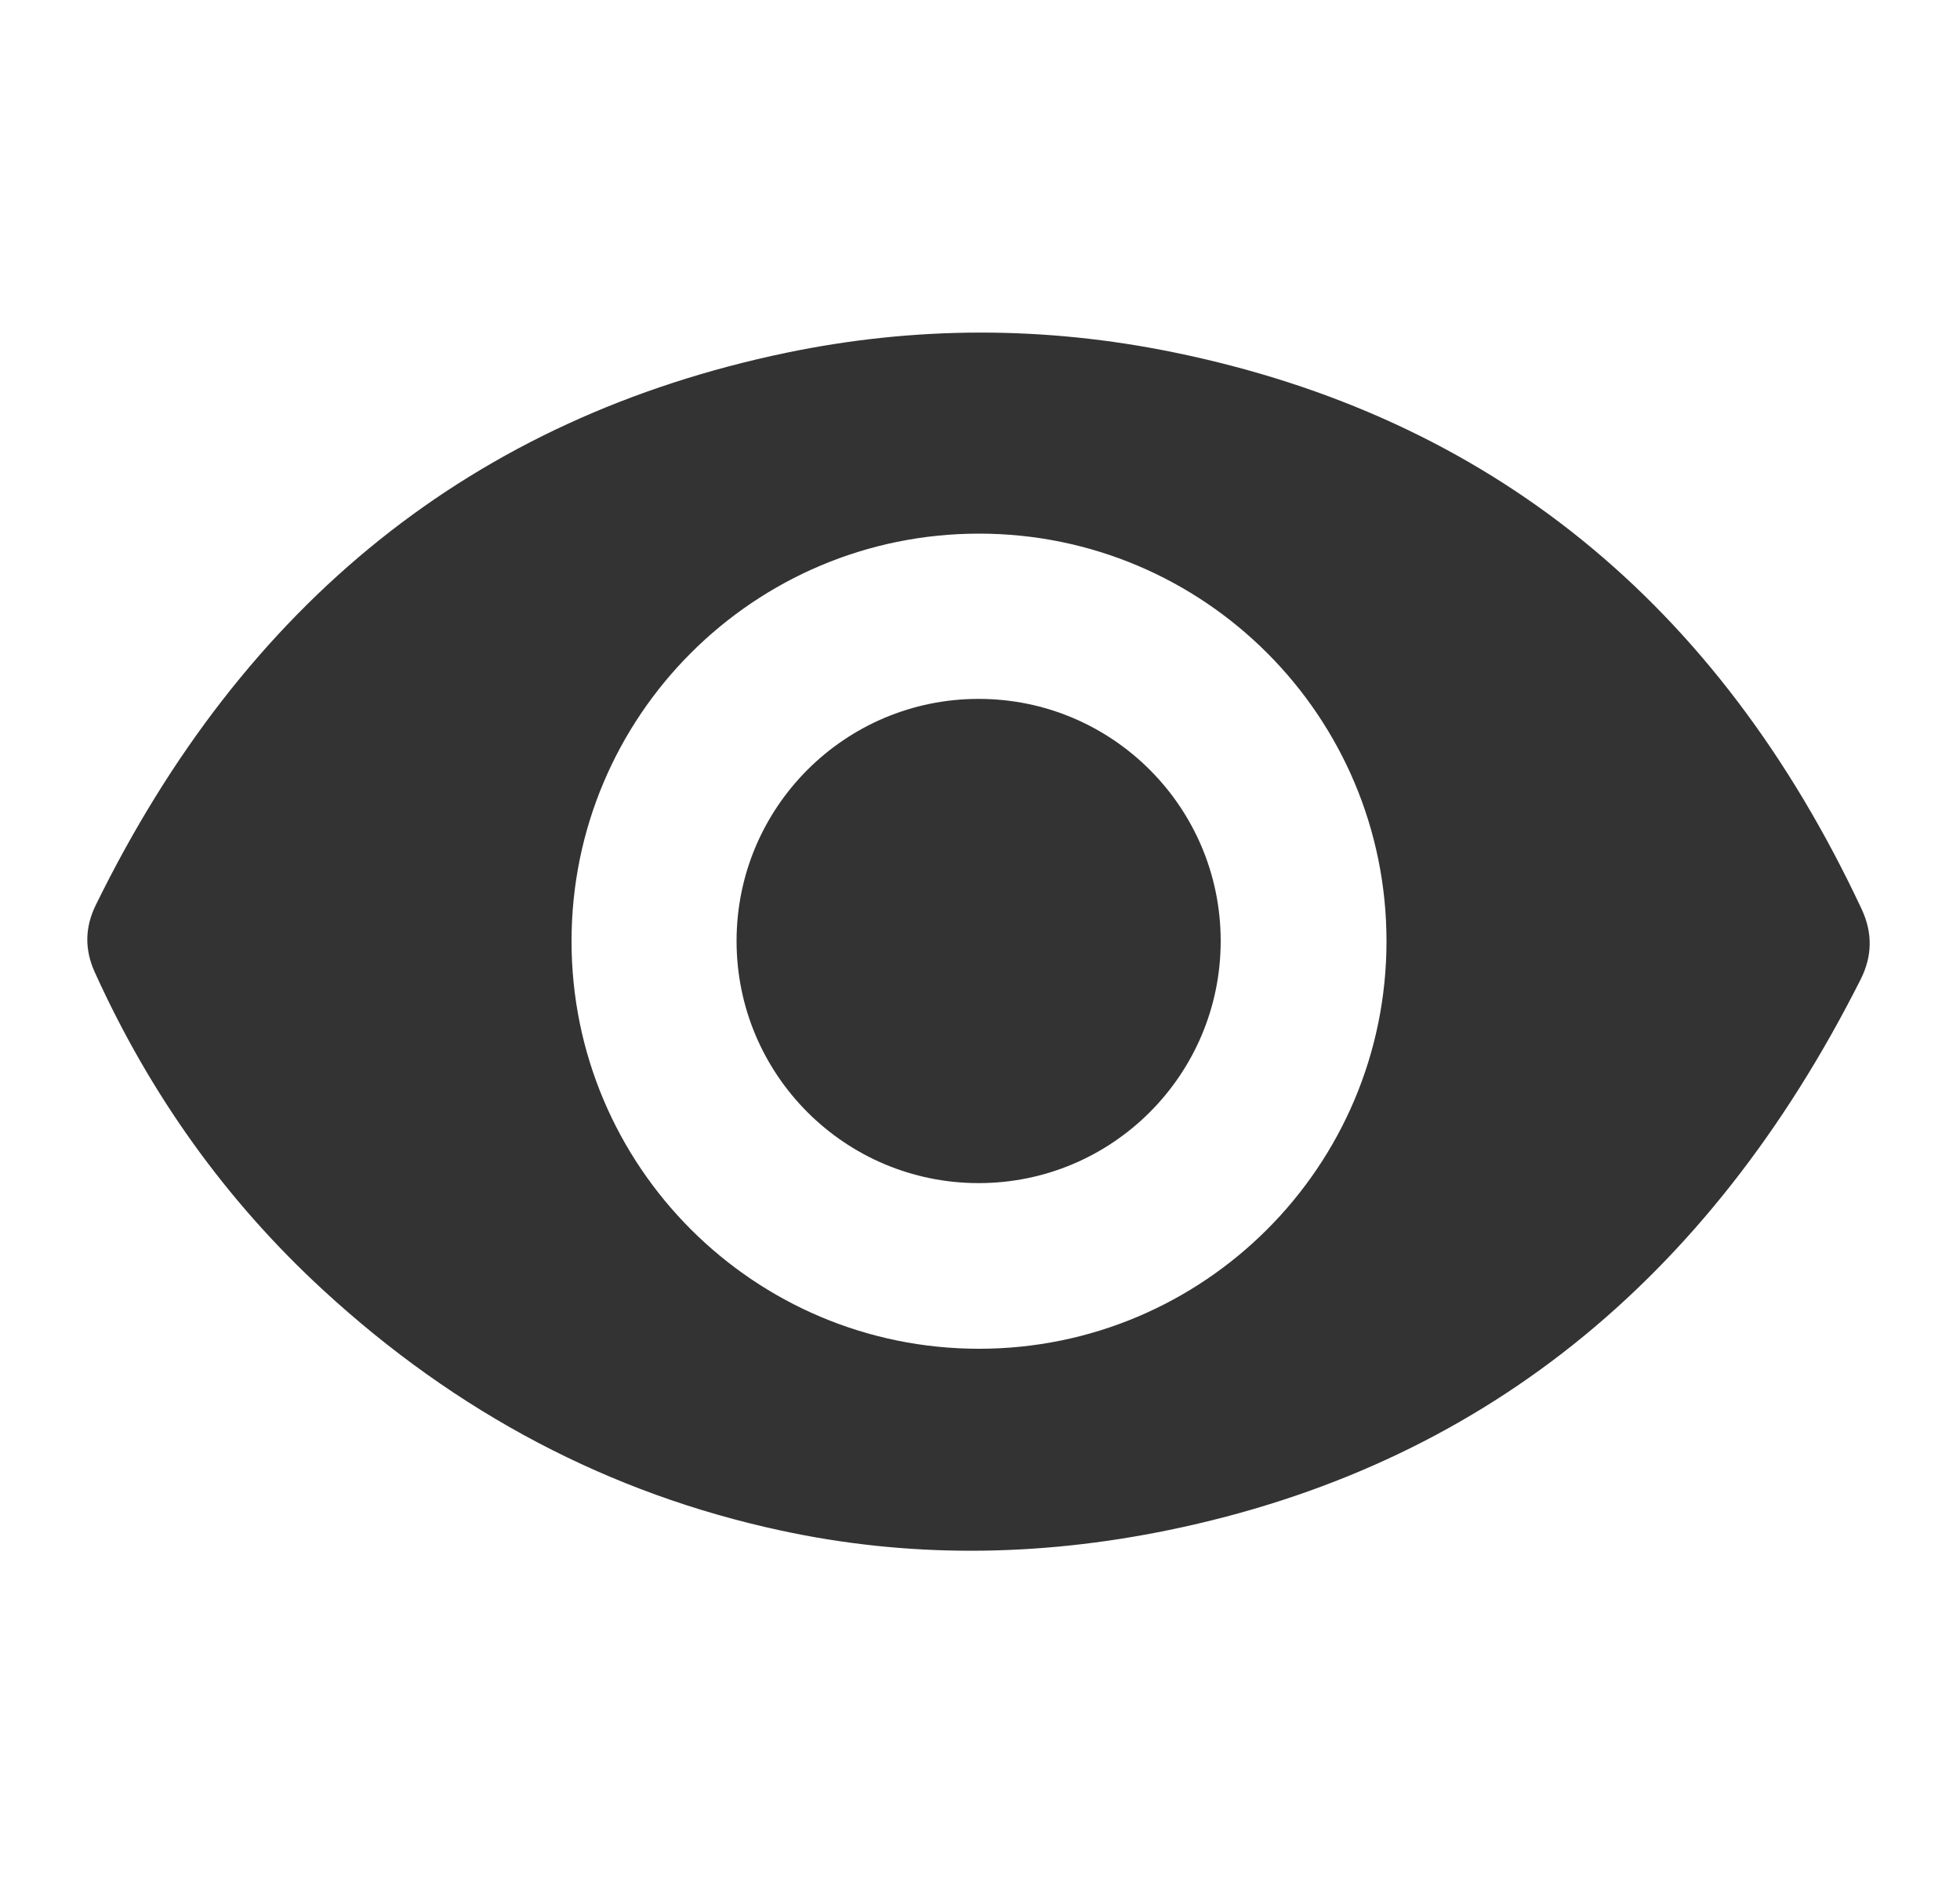
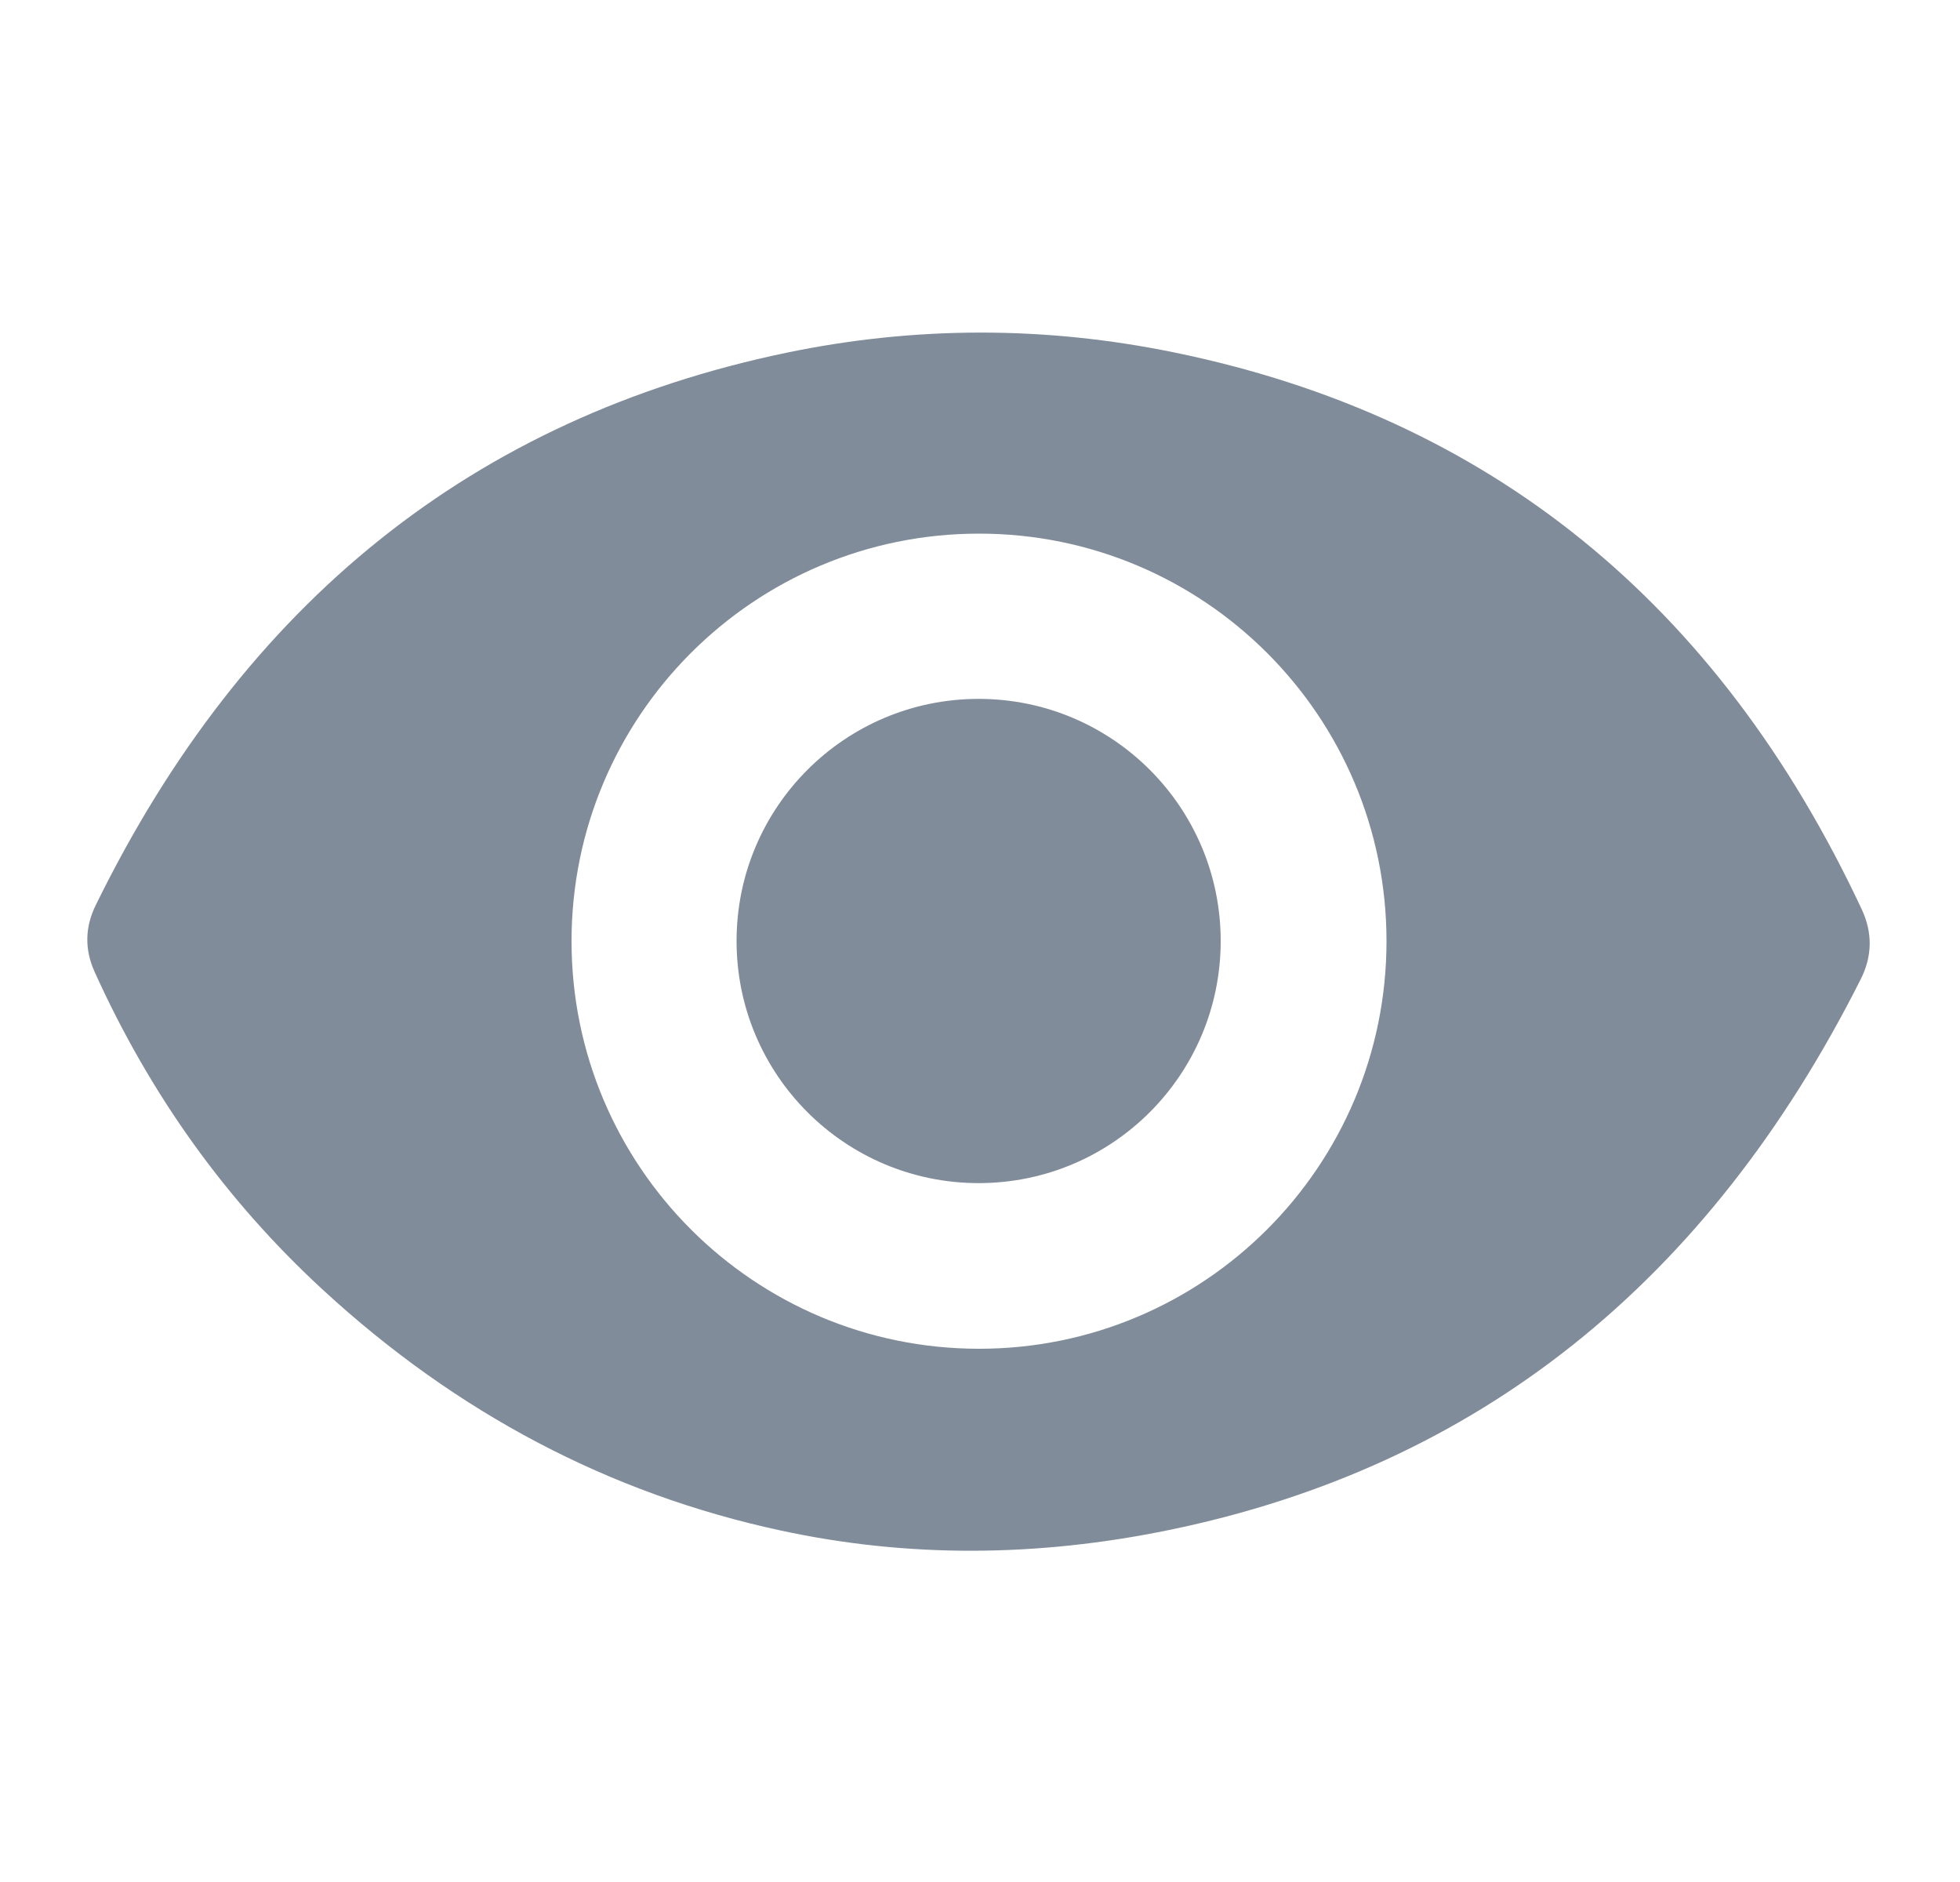
- <svg xmlns="http://www.w3.org/2000/svg" version="1.1" viewBox="0 0 100 96">
-   <path fill-opacity="0.800" d="M 16.46,65.78 Q 9.08,58.98 4.83,49.58 Q 4.05,47.86 4.89,46.16 Q 16.26,22.98 40.09,18.00 Q 49.99,15.94 59.92,17.98 Q 83.99,22.92 94.98,46.37 Q 95.83,48.18 94.93,49.96 Q 83.23,73.18 59.67,78.04 Q 49.45,80.15 39.83,78.07 Q 26.74,75.25 16.46,65.78 ZM 70.74,48.01 A 20.79 20.79 0.0 0 0 49.95,27.22 A 20.79 20.79 0.0 0 0 29.16,48.01 A 20.79 20.79 0.0 0 0 49.95,68.80 A 20.79 20.79 0.0 0 0 70.74,48.01 Z" />
+ <svg xmlns="http://www.w3.org/2000/svg" version="1.1" viewBox="0 0 100 96" fill="#616F80">
+   <path fill-opacity="0.800" fill="#616F80" d="M 16.46,65.78 Q 9.08,58.98 4.83,49.58 Q 4.05,47.86 4.89,46.16 Q 16.26,22.98 40.09,18.00 Q 49.99,15.94 59.92,17.98 Q 83.99,22.92 94.98,46.37 Q 95.83,48.18 94.93,49.96 Q 83.23,73.18 59.67,78.04 Q 49.45,80.15 39.83,78.07 Q 26.74,75.25 16.46,65.78 ZM 70.74,48.01 A 20.79 20.79 0.0 0 0 49.95,27.22 A 20.79 20.79 0.0 0 0 29.16,48.01 A 20.79 20.79 0.0 0 0 49.95,68.80 A 20.79 20.79 0.0 0 0 70.74,48.01 Z" />
  <circle fill-opacity="0.800" cx="49.93" cy="48.00" r="12.35" />
</svg>
